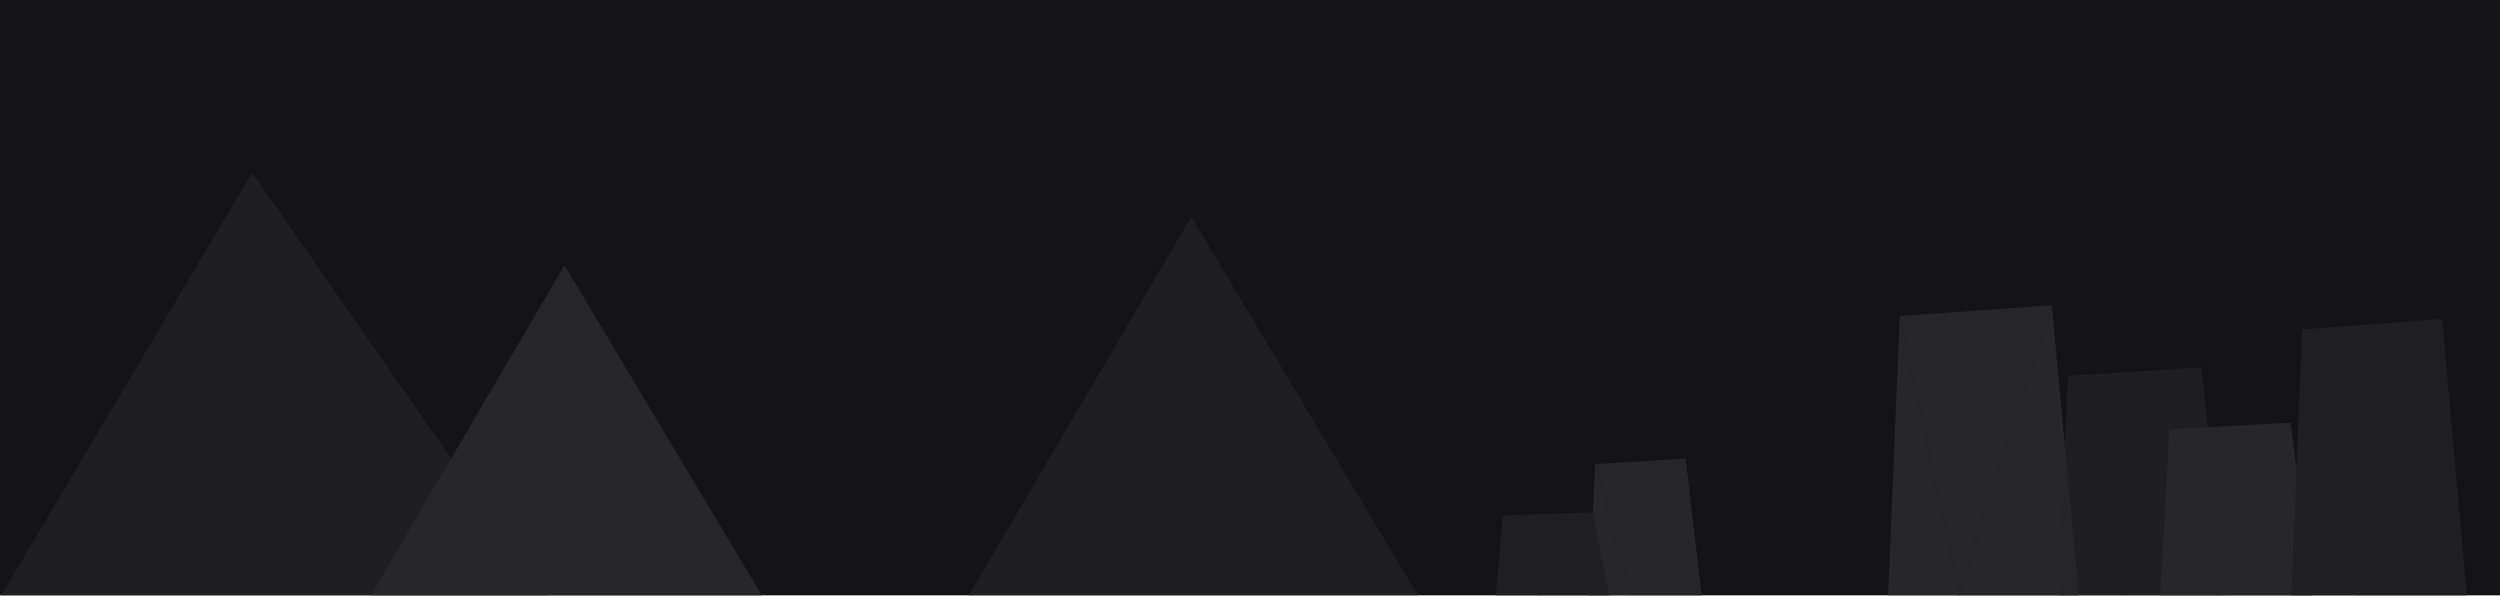
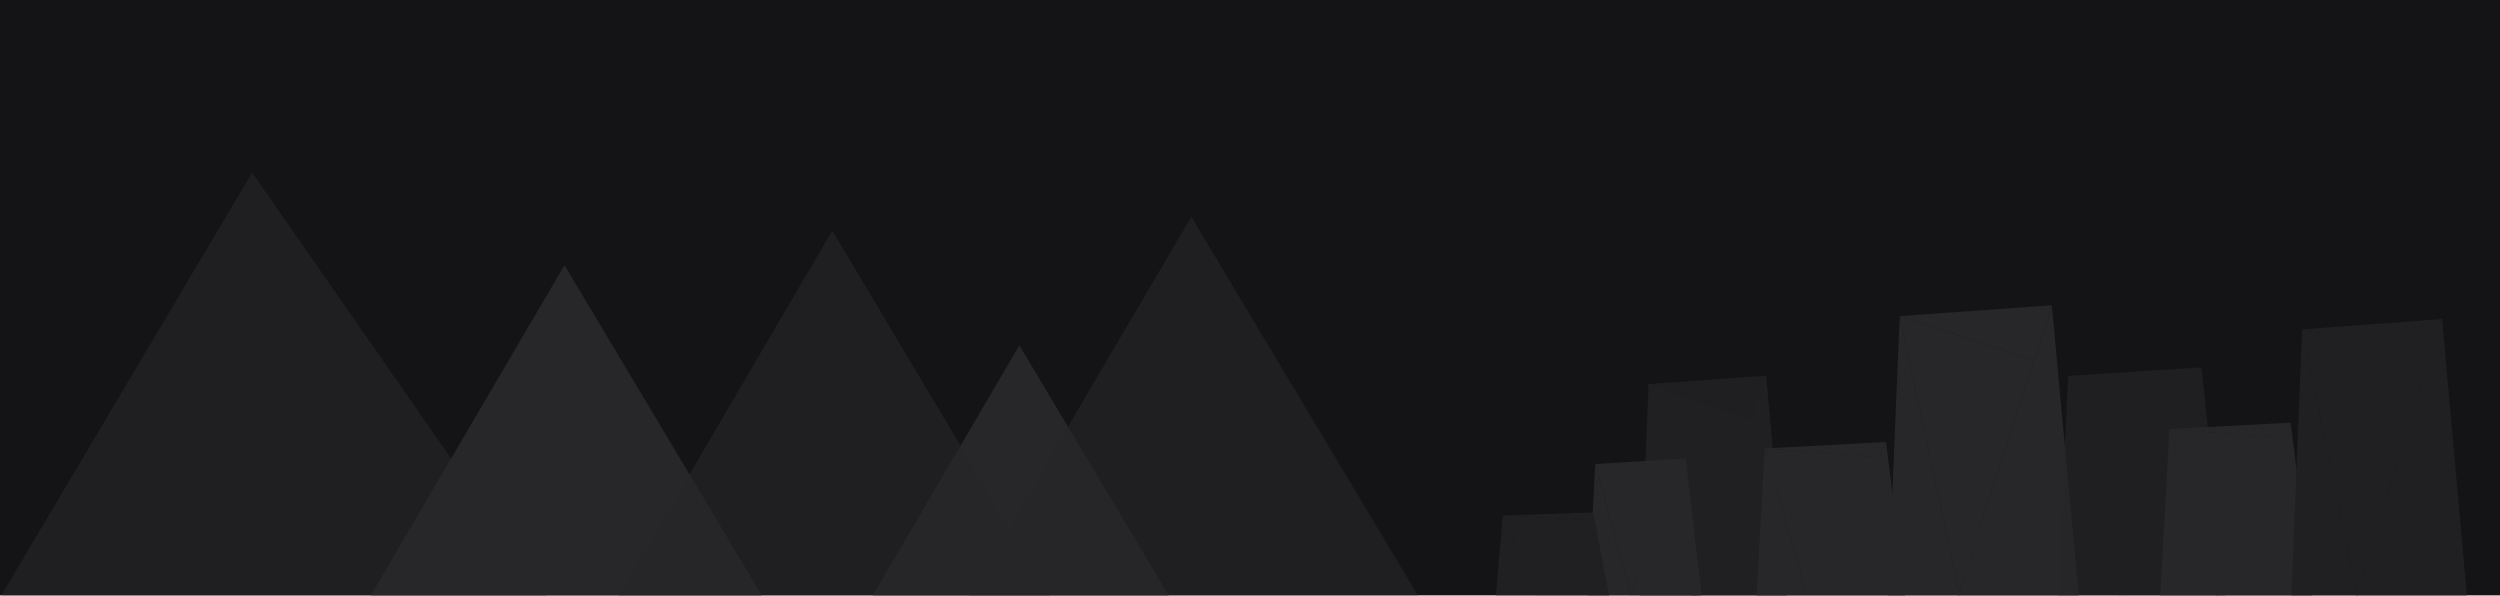
<svg xmlns="http://www.w3.org/2000/svg" width="1810" height="431" viewBox="0 0 1810 431" fill="none">
-   <path d="M1810 0H0V431H1810V0Z" fill="#141416" />
-   <path d="M1485.51 221L1472.68 260.697L1375.39 228.849L1485.51 221Z" fill="#272729" />
-   <path d="M1485.51 221L1505 431H1417.7L1485.51 221Z" fill="#272729" />
-   <path d="M1375.4 228.849L1418.73 430.958H1367L1375.4 228.849Z" fill="#272729" />
-   <path d="M1375.39 228.849L1472.68 260.698L1418.33 429.147L1375.39 228.849Z" fill="#272729" />
-   <path d="M1593.91 266L1582.66 297.191L1497.36 272.167L1593.91 266Z" fill="#272729" fill-opacity="0.63" />
-   <path d="M1593.91 266L1611 431H1534.45L1593.91 266Z" fill="#272729" fill-opacity="0.63" />
-   <path d="M1497.36 272.167L1535.36 430.967H1490L1497.36 272.167Z" fill="#272729" fill-opacity="0.63" />
-   <path d="M1497.36 272.167L1582.66 297.191L1535.01 429.544L1497.36 272.167Z" fill="#272729" fill-opacity="0.63" />
-   <path d="M1220.5 332L1216.94 341.104L1154.99 336L1220.5 332Z" fill="#272729" />
-   <path d="M1220.42 332L1232 431H1180.13L1220.42 332Z" fill="#272729" />
-   <path d="M1154.99 335.7L1180.74 430.98H1150L1154.99 335.7Z" fill="#272729" />
-   <path d="M1154.99 335.7L1217.5 341L1180.5 430.126L1154.99 335.7Z" fill="#272729" />
-   <path d="M1153.42 371L1150 376.5L1087.99 373.243L1153.42 371Z" fill="#202022" />
-   <path d="M1153.42 371L1165 431H1113.13L1153.42 371Z" fill="#202022" />
-   <path d="M1087.99 373.243L1113.74 430.988H1083L1087.99 373.243Z" fill="#202022" />
-   <path d="M1087.99 373.243L1150 376.5L1113.5 430.471L1087.99 373.243Z" fill="#202022" />
-   <path d="M1658.46 306L1653.8 317.116L1570.69 310.672L1658.46 306Z" fill="#272729" />
-   <path d="M1658.47 306L1674 431H1604.41L1658.47 306Z" fill="#272729" />
-   <path d="M1570.69 310.671L1605.24 430.975H1564L1570.69 310.671Z" fill="#272729" />
-   <path d="M1570.69 310.671L1654 317L1604.92 429.896L1570.69 310.671Z" fill="#272729" />
-   <path d="M1768.06 231L1762.5 249.5L1666.73 238.475L1768.06 231Z" fill="#202022" />
-   <path d="M1768.07 231L1786 431H1705.66L1768.07 231Z" fill="#202022" />
-   <path d="M1666.73 238.474L1706.61 430.959H1659L1666.73 238.474Z" fill="#202022" />
-   <path d="M1666.73 238.474L1762.5 249L1706.24 429.234L1666.73 238.474Z" fill="#202022" />
-   <path d="M182.557 125L395.5 431H1L182.557 125Z" fill="#272729" fill-opacity="0.63" />
-   <path d="M408.697 192L551.5 431H268.5L408.697 192Z" fill="#272729" />
-   <path d="M862.503 157L1026.5 431H701.5L862.503 157Z" fill="#272729" fill-opacity="0.63" />
+   <g clip-path="url(#clip0)">
+     <path d="M1810 0H0V431H1810V0Z" fill="#141416" />
+     <path d="M1485.51 221L1472.68 260.697L1375.39 228.849L1485.51 221Z" fill="#272729" />
+     <path d="M1485.51 221L1505 431H1417.7L1485.51 221Z" fill="#272729" />
+     <path d="M1375.4 228.849L1418.73 430.958H1367L1375.4 228.849Z" fill="#272729" />
+     <path d="M1375.39 228.849L1472.68 260.698L1418.33 429.147L1375.39 228.849Z" fill="#272729" />
+     <path d="M1593.91 266L1582.66 297.191L1497.36 272.167L1593.91 266Z" fill="#272729" fill-opacity="0.63" />
+     <path d="M1593.91 266L1611 431H1534.45L1593.91 266Z" fill="#272729" fill-opacity="0.63" />
+     <path d="M1497.36 272.167L1535.36 430.967H1490L1497.36 272.167Z" fill="#272729" fill-opacity="0.63" />
+     <path d="M1497.36 272.167L1582.66 297.191L1535.01 429.544L1497.36 272.167Z" fill="#272729" fill-opacity="0.63" />
+     <path d="M1279 272L1268.98 303L1193 278.129L1279 272Z" fill="#272729" fill-opacity="0.63" />
+     <path d="M1278.6 272L1294 437H1225L1278.6 272Z" fill="#202022" />
+     <path d="M1193.65 278L1228 437H1187L1193.65 278Z" fill="#202022" />
+     <path d="M1193 278L1269 303.123L1226.55 436L1193 278Z" fill="#202022" />
+     <path d="M1220.5 332L1216.94 341.104L1154.99 336L1220.5 332Z" fill="#272729" />
+     <path d="M1220.42 332L1232 431H1180.13L1220.42 332Z" fill="#272729" />
+     <path d="M1154.99 335.7L1180.74 430.98H1150L1154.99 335.7Z" fill="#272729" />
+     <path d="M1154.99 335.7L1217.5 341L1180.5 430.126L1154.99 335.7Z" fill="#272729" />
+     <path d="M1153.42 371L1150 376.5L1087.99 373.243L1153.42 371Z" fill="#202022" />
+     <path d="M1153.42 371L1165 431H1113.13L1153.42 371Z" fill="#202022" />
+     <path d="M1087.99 373.243L1113.74 430.988H1083L1087.99 373.243Z" fill="#202022" />
+     <path d="M1087.99 373.243L1150 376.5L1113.5 430.471L1087.99 373.243Z" fill="#202022" />
+     <path d="M1658.46 306L1653.8 317.116L1570.69 310.672L1658.46 306Z" fill="#272729" />
+     <path d="M1658.47 306L1674 431H1604.41L1658.47 306Z" fill="#272729" />
+     <path d="M1570.69 310.671L1605.24 430.975H1564L1570.69 310.671Z" fill="#272729" />
+     <path d="M1570.69 310.671L1654 317L1604.92 429.896L1570.69 310.671Z" fill="#272729" />
+     <path d="M1365.46 320L1360.8 331.116L1277.69 324.672L1365.46 320Z" fill="#272729" />
+     <path d="M1365.47 320L1381 445H1311.41L1365.47 320Z" fill="#272729" />
+     <path d="M1277.69 324.671L1312.24 444.975H1271L1277.69 324.671Z" fill="#272729" />
+     <path d="M1277.69 324.671L1361 331L1311.92 443.896L1277.69 324.671Z" fill="#272729" />
+     <path d="M1768.06 231L1762.5 249.5L1666.73 238.475L1768.06 231Z" fill="#202022" />
+     <path d="M1768.07 231L1786 431H1705.66L1768.07 231Z" fill="#202022" />
+     <path d="M1666.73 238.474L1706.61 430.959H1659L1666.73 238.474Z" fill="#202022" />
+     <path d="M1666.73 238.474L1762.5 249L1706.24 429.234L1666.73 238.474Z" fill="#202022" />
+     <path d="M182.557 125L395.5 431H1L182.557 125Z" fill="#272729" fill-opacity="0.63" />
+     <path d="M408.697 192L551.5 431H268.5L408.697 192Z" fill="#272729" />
+     <path d="M738.015 250L846 431H632L738.015 250Z" fill="#272729" />
+     <path d="M862.503 157L1026.5 431H701.5L862.503 157Z" fill="#272729" fill-opacity="0.63" />
+     <path d="M602.563 167L760 431H448L602.563 167Z" fill="#272729" fill-opacity="0.63" />
+   </g>
+   <defs>
+     <clipPath id="clip0">
+       <rect width="1810" height="431" fill="white" />
+     </clipPath>
+   </defs>
</svg>
